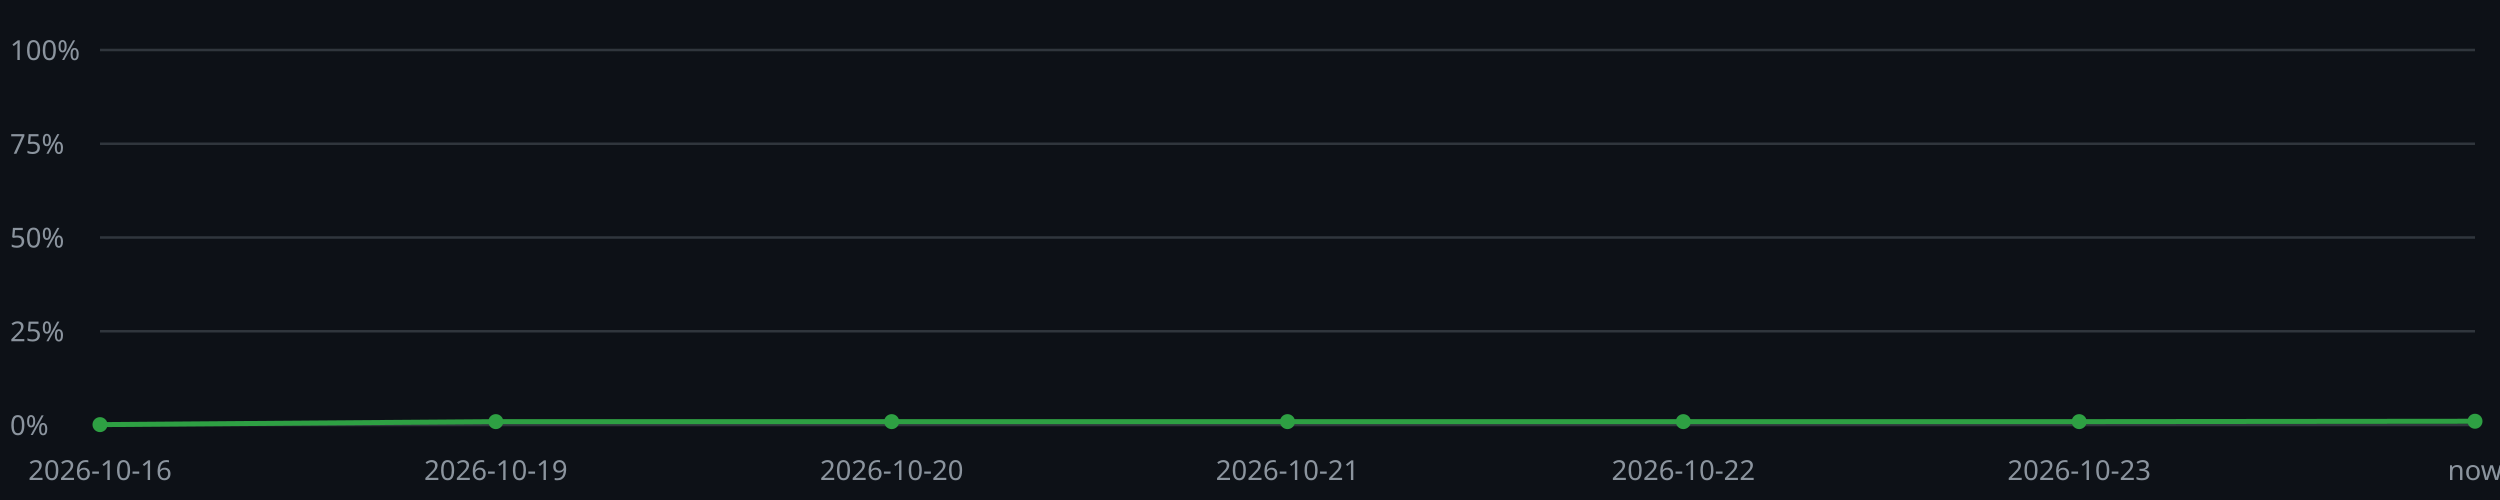
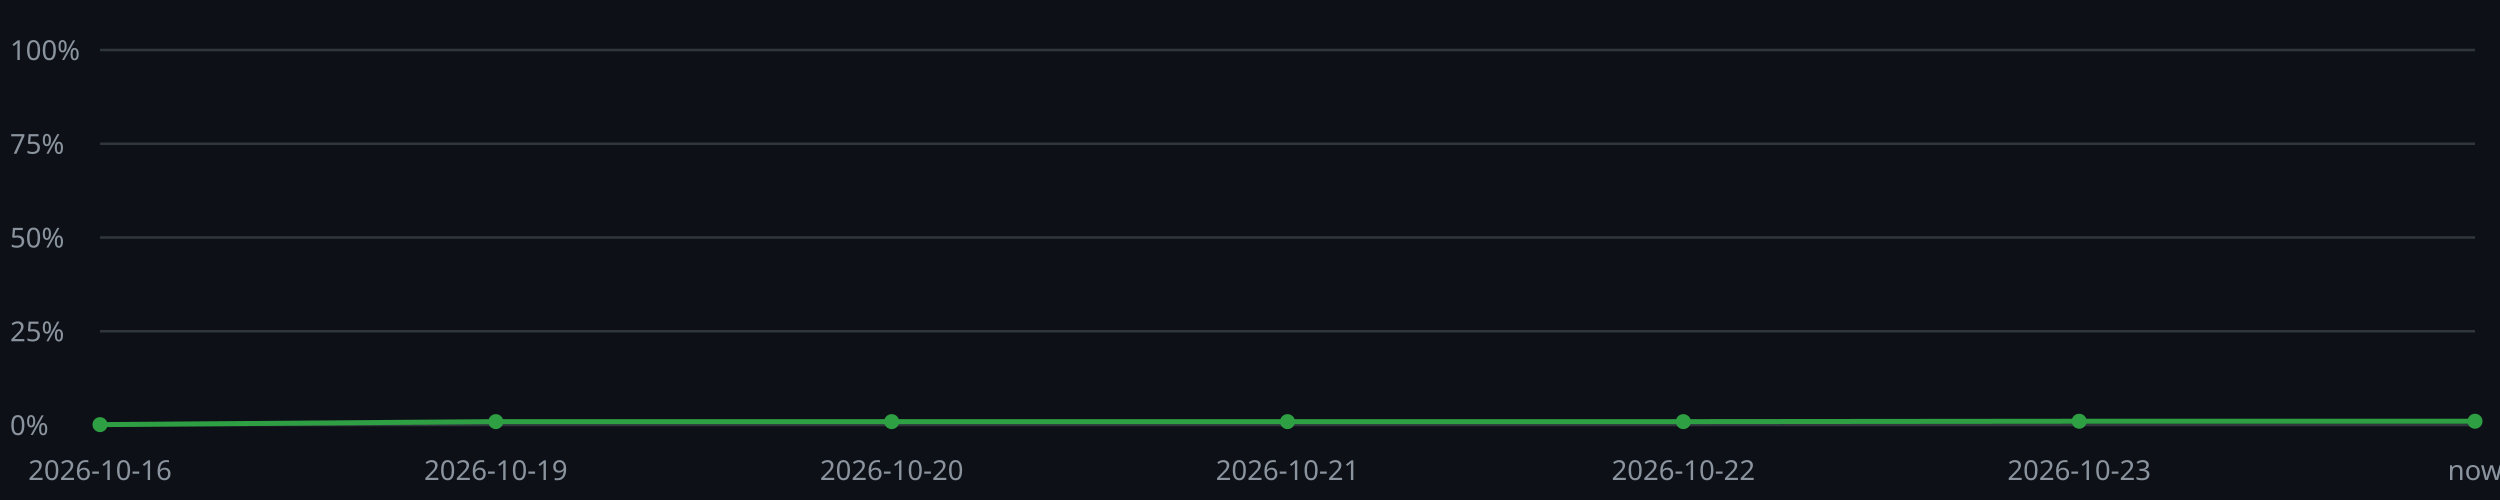
<svg xmlns="http://www.w3.org/2000/svg" viewBox="0 0 1000 200" width="1000" height="200">
  <style>text{font-family:sans-serif;font-size:11px;fill:#8b949e}.l{stroke:#30363d;stroke-width:1}.p{fill:none;stroke:#2ea043;stroke-width:2}.m{fill:#2ea043}</style>
  <rect x="0" y="0" width="1000" height="200" fill="#0d1117" />
  <line class="l" x1="40" y1="170.00" x2="990" y2="170.00" />
  <text x="4" y="174.00">0%</text>
  <line class="l" x1="40" y1="132.50" x2="990" y2="132.50" />
  <text x="4" y="136.50">25%</text>
  <line class="l" x1="40" y1="95.00" x2="990" y2="95.00" />
  <text x="4" y="99.00">50%</text>
  <line class="l" x1="40" y1="57.50" x2="990" y2="57.50" />
  <text x="4" y="61.50">75%</text>
  <line class="l" x1="40" y1="20.00" x2="990" y2="20.00" />
  <text x="4" y="24.00">100%</text>
-   <polyline class="p" points="40.00,169.85 198.33,168.65 356.67,168.65 515.00,168.65 673.33,168.65 831.67,168.65 990.00,168.50" />
+   <polyline class="p" points="40.00,169.85 198.33,168.65 356.67,168.65 515.00,168.65 673.33,168.65 831.67,168.50 990.00,168.50" />
  <circle class="m" cx="40.00" cy="169.85" r="3" />
  <text x="40.00" y="192" text-anchor="middle">2026-10-16</text>
  <circle class="m" cx="198.33" cy="168.65" r="3" />
  <text x="198.33" y="192" text-anchor="middle">2026-10-19</text>
  <circle class="m" cx="356.67" cy="168.65" r="3" />
  <text x="356.67" y="192" text-anchor="middle">2026-10-20</text>
  <circle class="m" cx="515.00" cy="168.65" r="3" />
  <text x="515.00" y="192" text-anchor="middle">2026-10-21</text>
  <circle class="m" cx="673.33" cy="168.65" r="3" />
  <text x="673.33" y="192" text-anchor="middle">2026-10-22</text>
-   <circle class="m" cx="831.67" cy="168.65" r="3" />
+   <circle class="m" cx="831.67" cy="168.50" r="3" />
  <text x="831.67" y="192" text-anchor="middle">2026-10-23</text>
  <circle class="m" cx="990.00" cy="168.50" r="3" />
  <text x="990.00" y="192" text-anchor="middle">now</text>
</svg>
